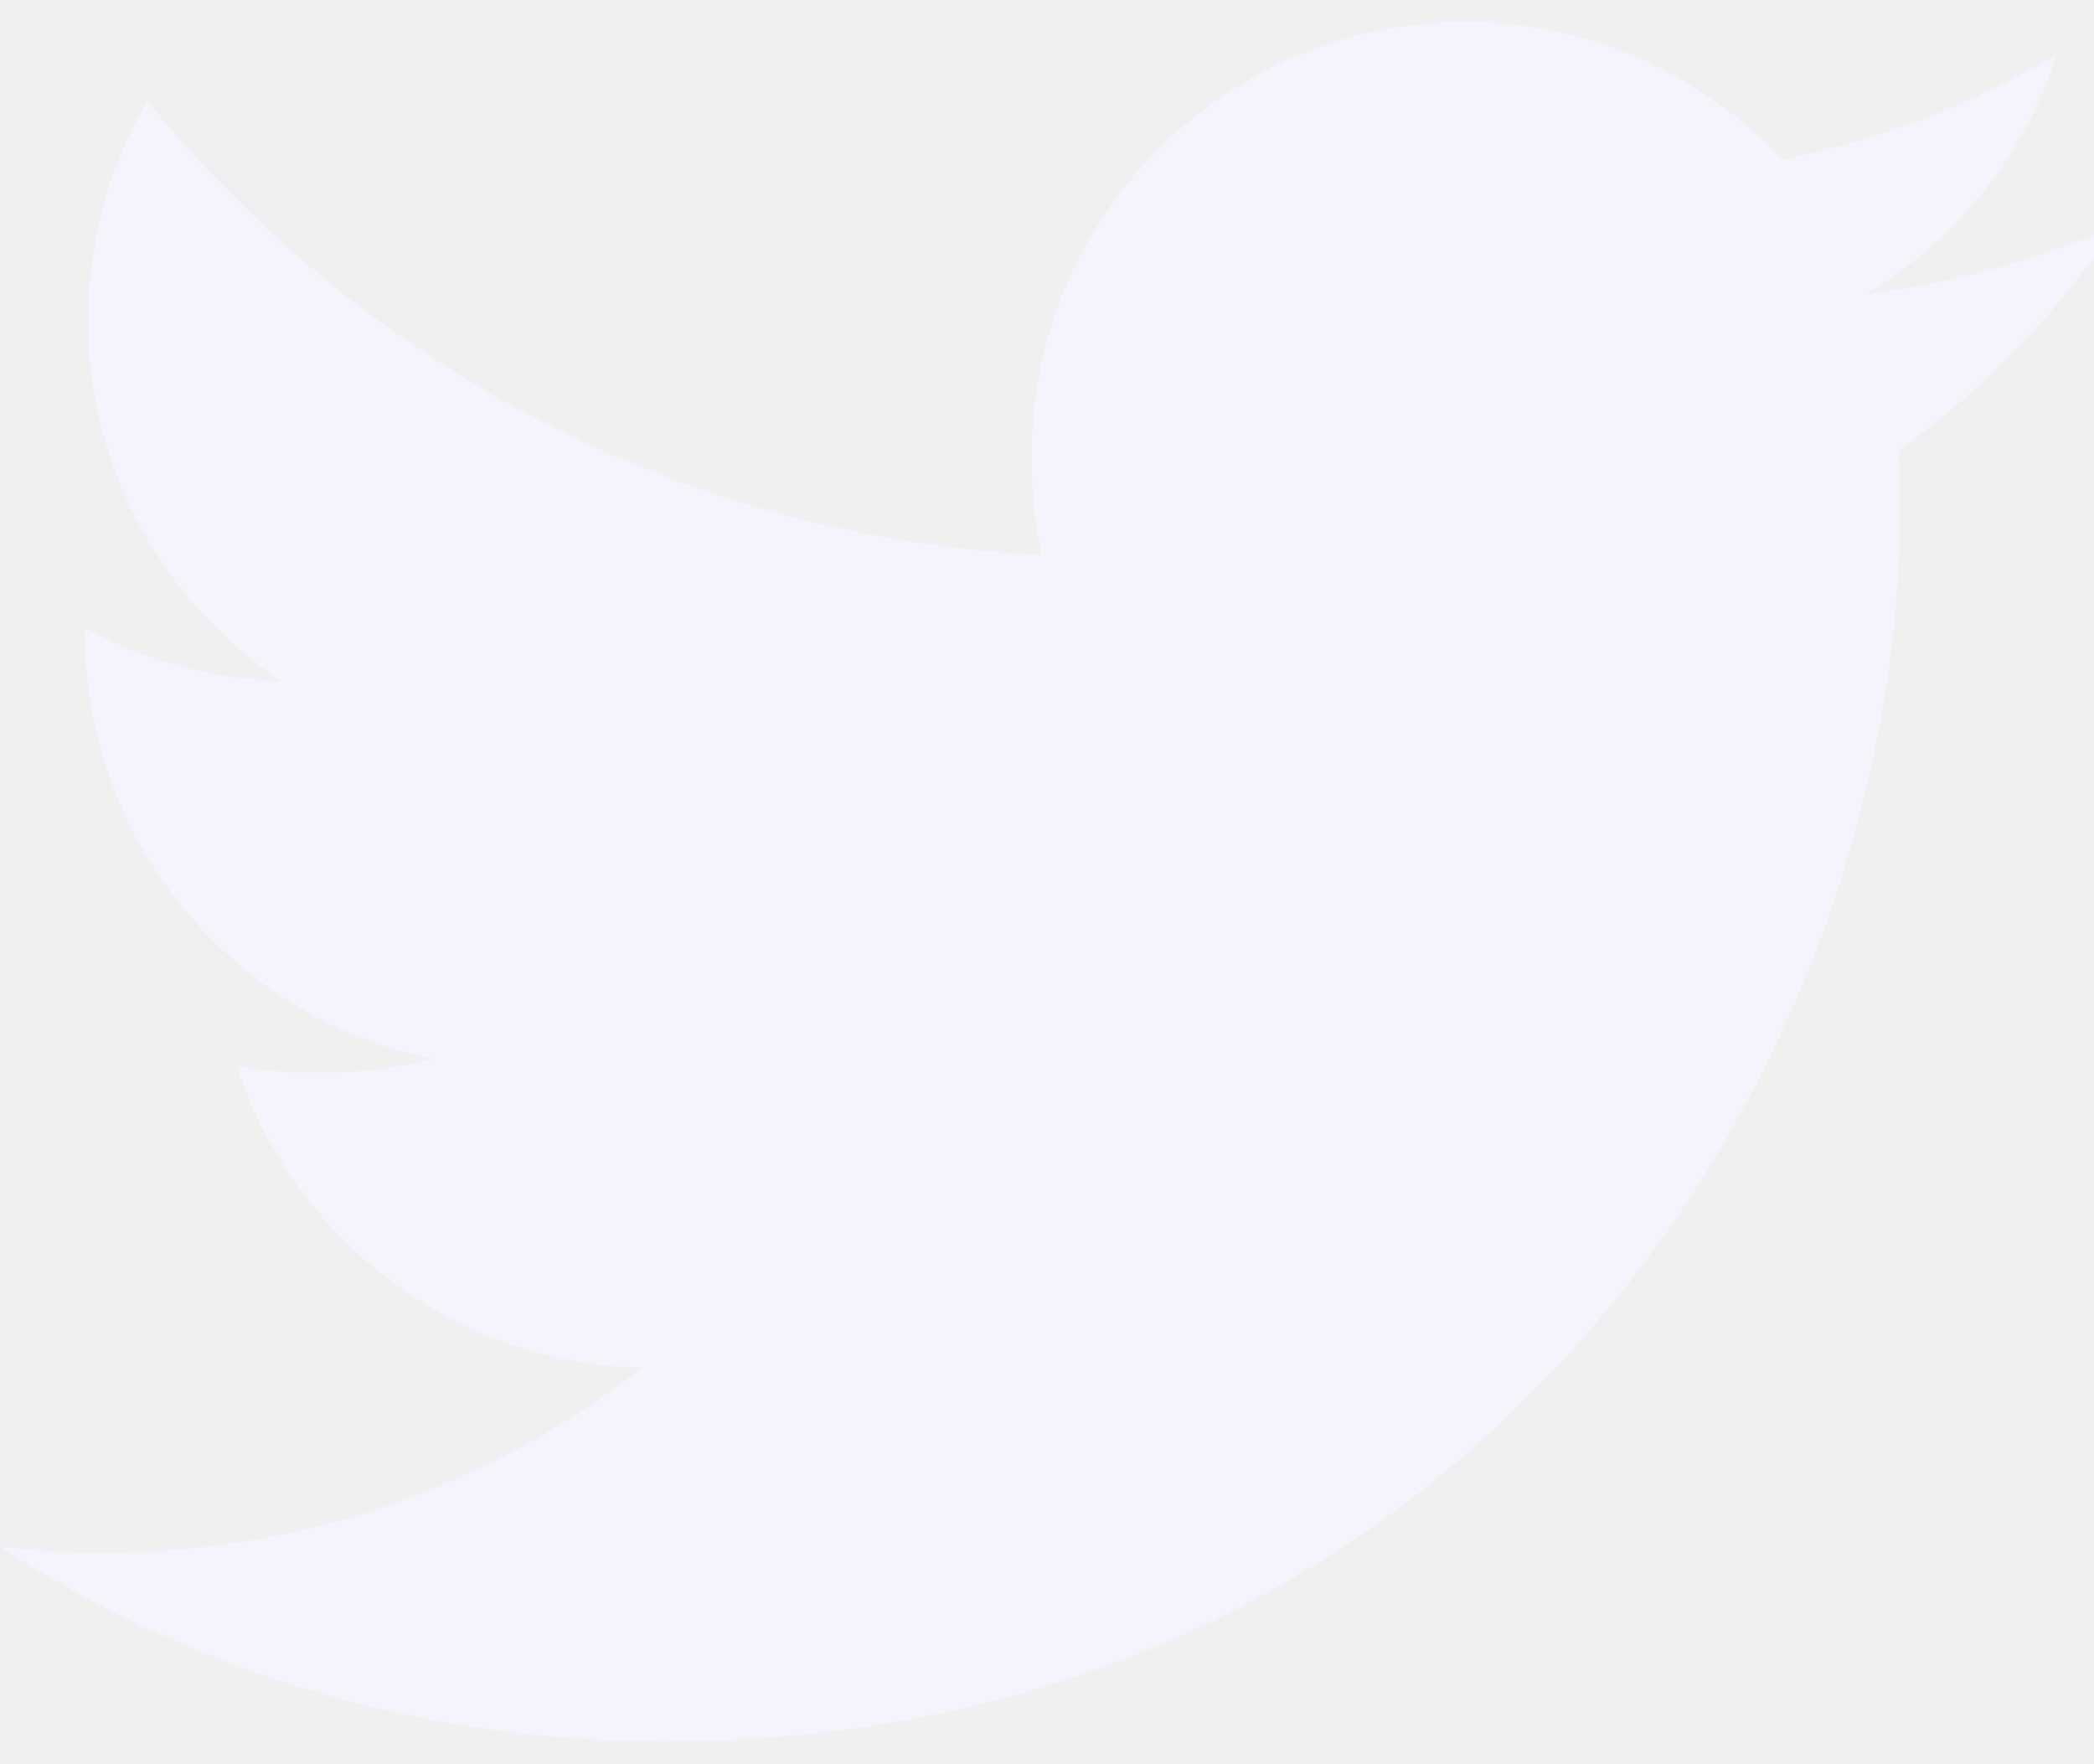
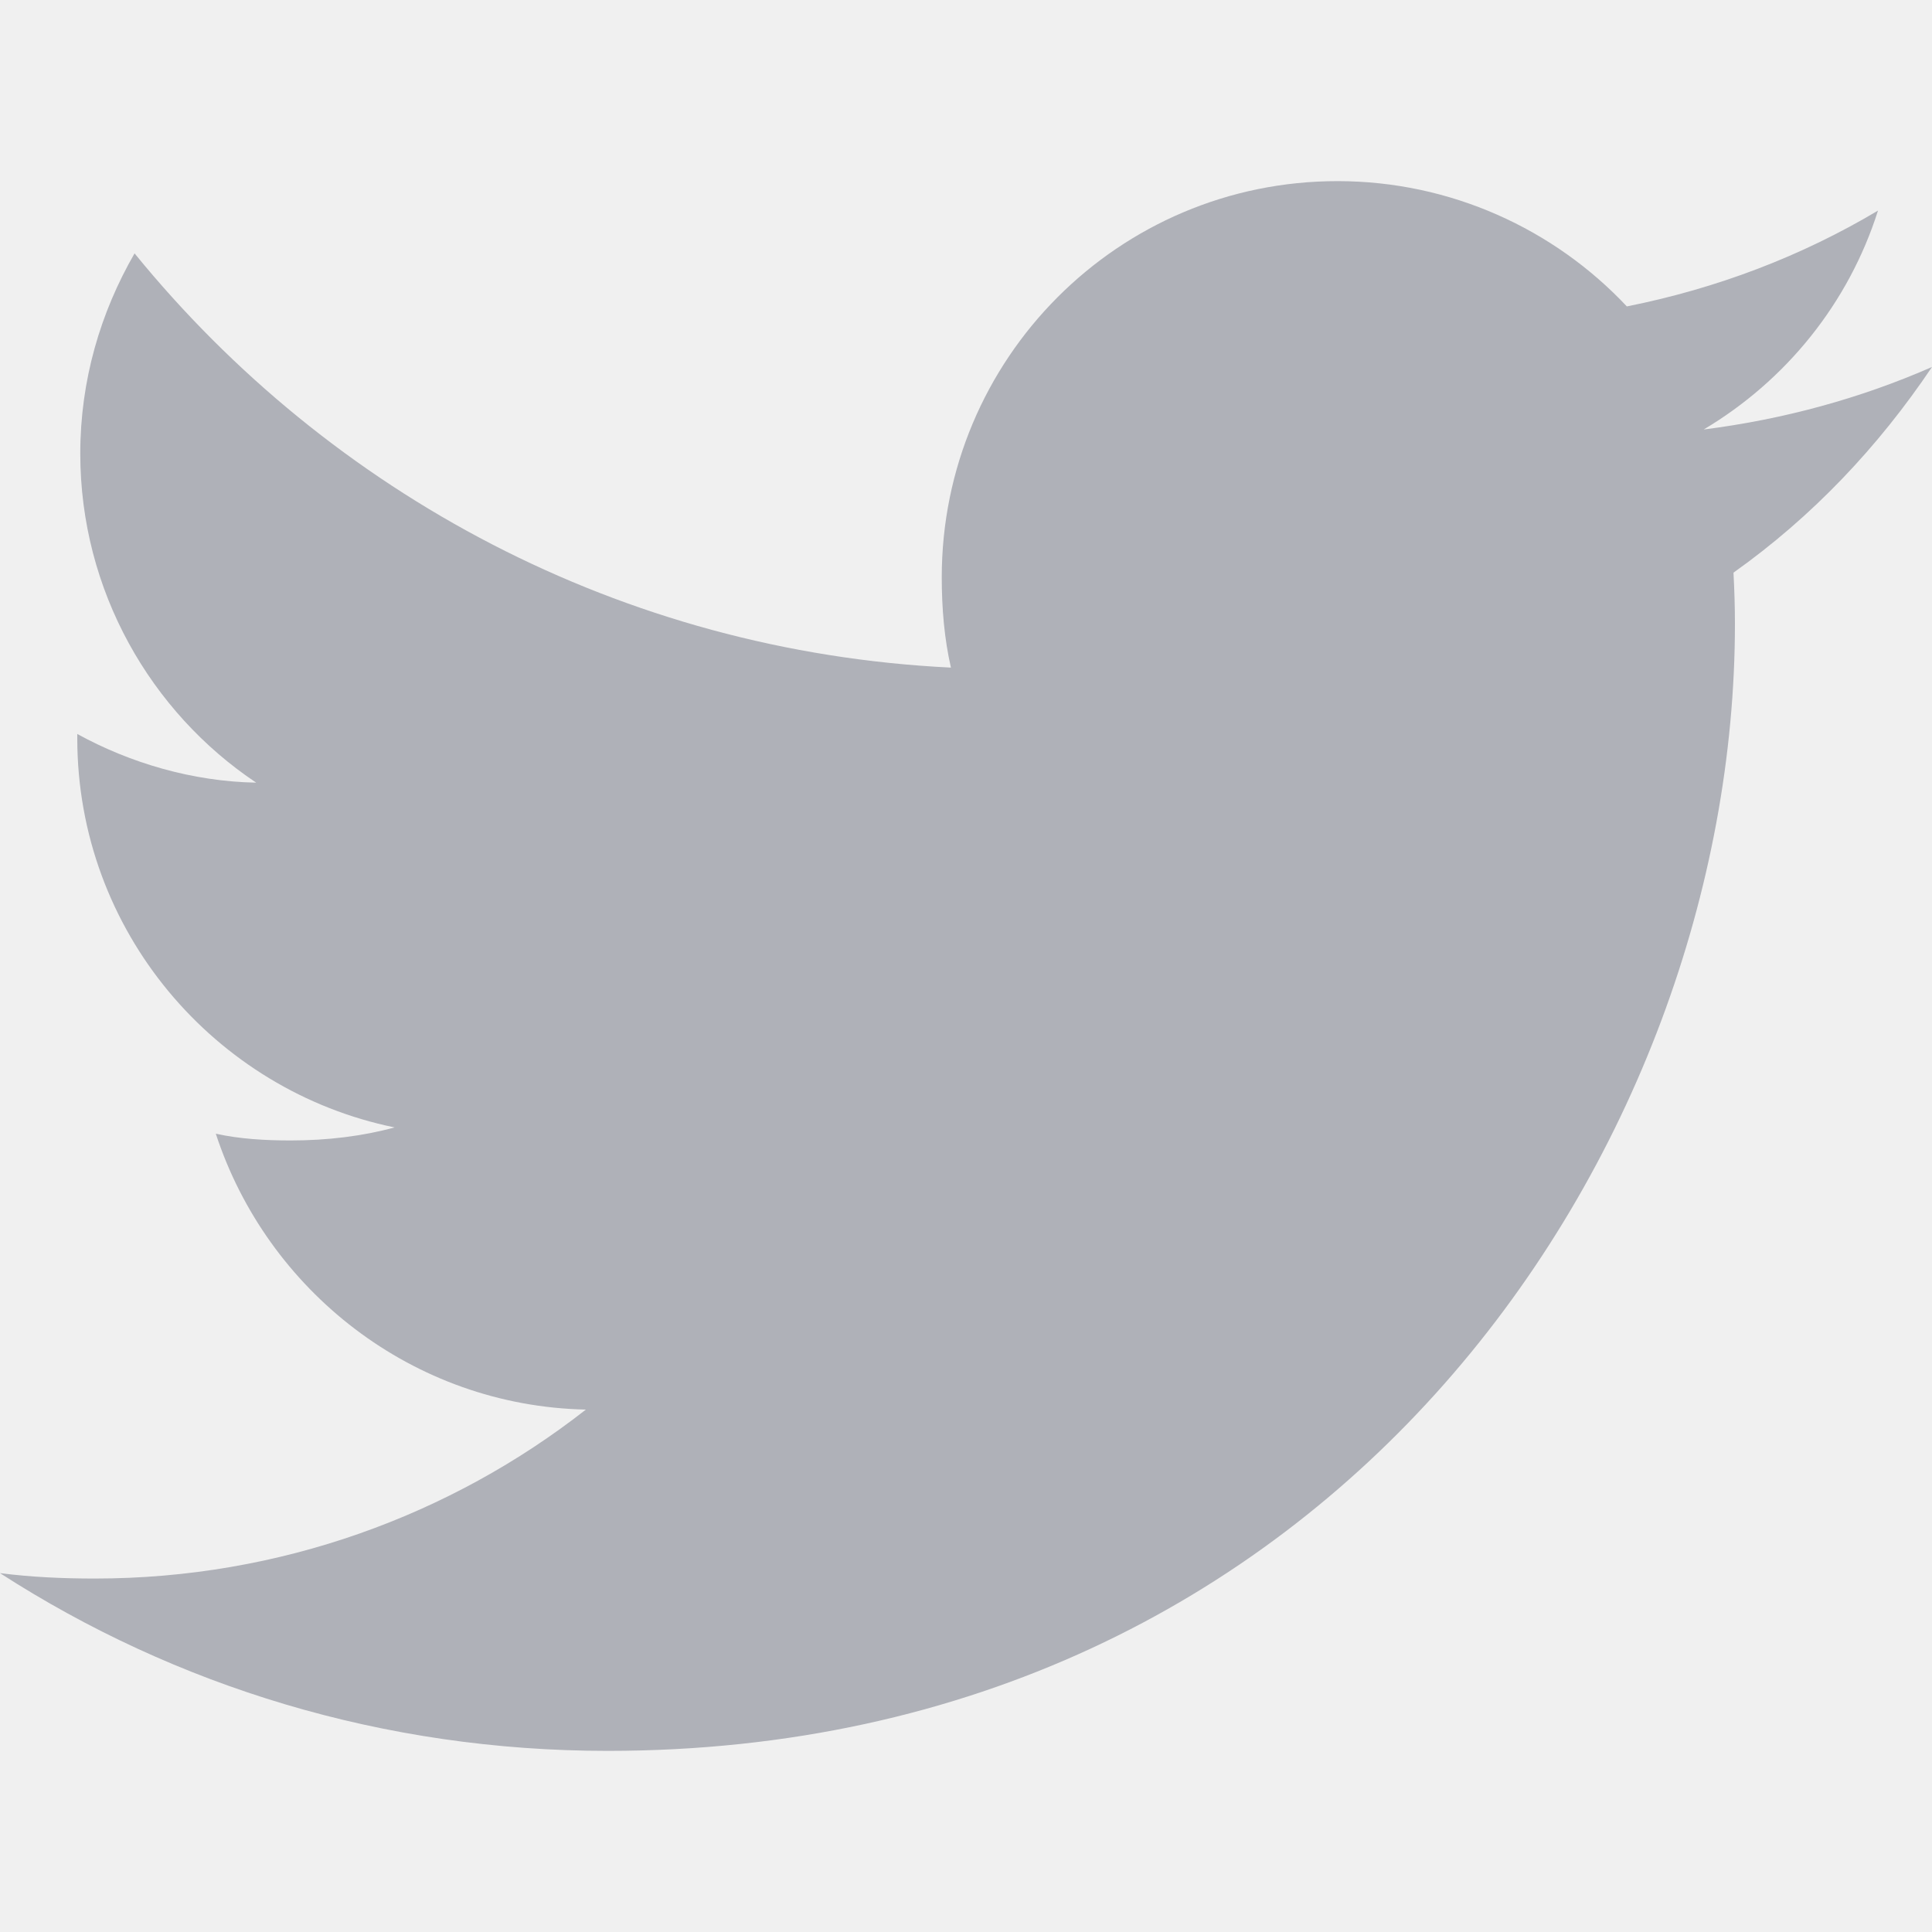
- <svg xmlns="http://www.w3.org/2000/svg" version="1.1" width="38" height="32" viewBox="0 0 38 32">
-   <path fill="#f4f4fd" d="M38.4 4.093c-1.427 0.627-2.949 1.042-4.536 1.245 1.633-0.981 2.859-2.495 3.448-4.298l0.016-0.055c-1.437 0.867-3.109 1.528-4.891 1.889l-0.101 0.017c-1.44-1.536-3.482-2.493-5.747-2.493-4.347 0-7.87 3.524-7.87 7.87 0 0.002 0 0.005 0 0.007v-0c0 0.624 0.053 1.222 0.182 1.794-6.546-0.318-12.336-3.456-16.227-8.234-0.675 1.14-1.075 2.513-1.077 3.979v0.001c0 2.726 1.403 5.142 3.496 6.542-1.311-0.036-2.531-0.39-3.596-0.988l0.039 0.020v0.086c0.005 3.797 2.685 6.966 6.255 7.725l0.052 0.009c-0.64 0.176-1.339 0.259-2.064 0.259-0.039 0.001-0.085 0.001-0.132 0.001-0.481 0-0.951-0.049-1.404-0.142l0.045 0.008c1.021 3.117 3.915 5.408 7.357 5.483-2.657 2.094-6.054 3.358-9.745 3.358-0.005 0-0.011 0-0.016 0h0.001c-0.646 0-1.266-0.029-1.885-0.109 3.392 2.215 7.544 3.533 12.005 3.533 0.025 0 0.050-0 0.076-0h-0.004c14.486 0 22.406-12 22.406-22.402 0-0.347-0.013-0.683-0.029-1.018 1.559-1.125 2.869-2.48 3.91-4.031l0.036-0.057z" />
+ <svg xmlns="http://www.w3.org/2000/svg" width="20" height="20" viewBox="0 0 20 20" fill="none">
+   <g clip-path="url(#clip0_1_486)">
+     <path d="M20 3.799C19.256 4.125 18.464 4.341 17.637 4.446C18.488 3.939 19.136 3.141 19.441 2.18C18.649 2.652 17.774 2.986 16.841 3.172C16.089 2.371 15.016 1.875 13.846 1.875C11.576 1.875 9.749 3.717 9.749 5.976C9.749 6.301 9.776 6.614 9.844 6.911C6.435 6.745 3.419 5.111 1.393 2.623C1.039 3.236 0.831 3.939 0.831 4.695C0.831 6.115 1.562 7.374 2.652 8.102C1.994 8.09 1.347 7.899 0.8 7.598C0.8 7.61 0.8 7.626 0.8 7.643C0.8 9.635 2.221 11.29 4.085 11.671C3.751 11.762 3.388 11.806 3.01 11.806C2.748 11.806 2.482 11.791 2.234 11.736C2.765 13.36 4.272 14.554 6.065 14.592C4.67 15.684 2.899 16.341 0.981 16.341C0.645 16.341 0.323 16.326 0 16.285C1.816 17.456 3.969 18.125 6.29 18.125C13.835 18.125 17.96 11.875 17.96 6.457C17.96 6.276 17.954 6.101 17.945 5.928C18.759 5.35 19.442 4.629 20 3.799Z" fill="#AFB1B8" />
+   </g>
+   <defs>
+     <clipPath id="clip0_1_486">
+       <rect width="20" height="20" fill="white" />
+     </clipPath>
+   </defs>
</svg>
